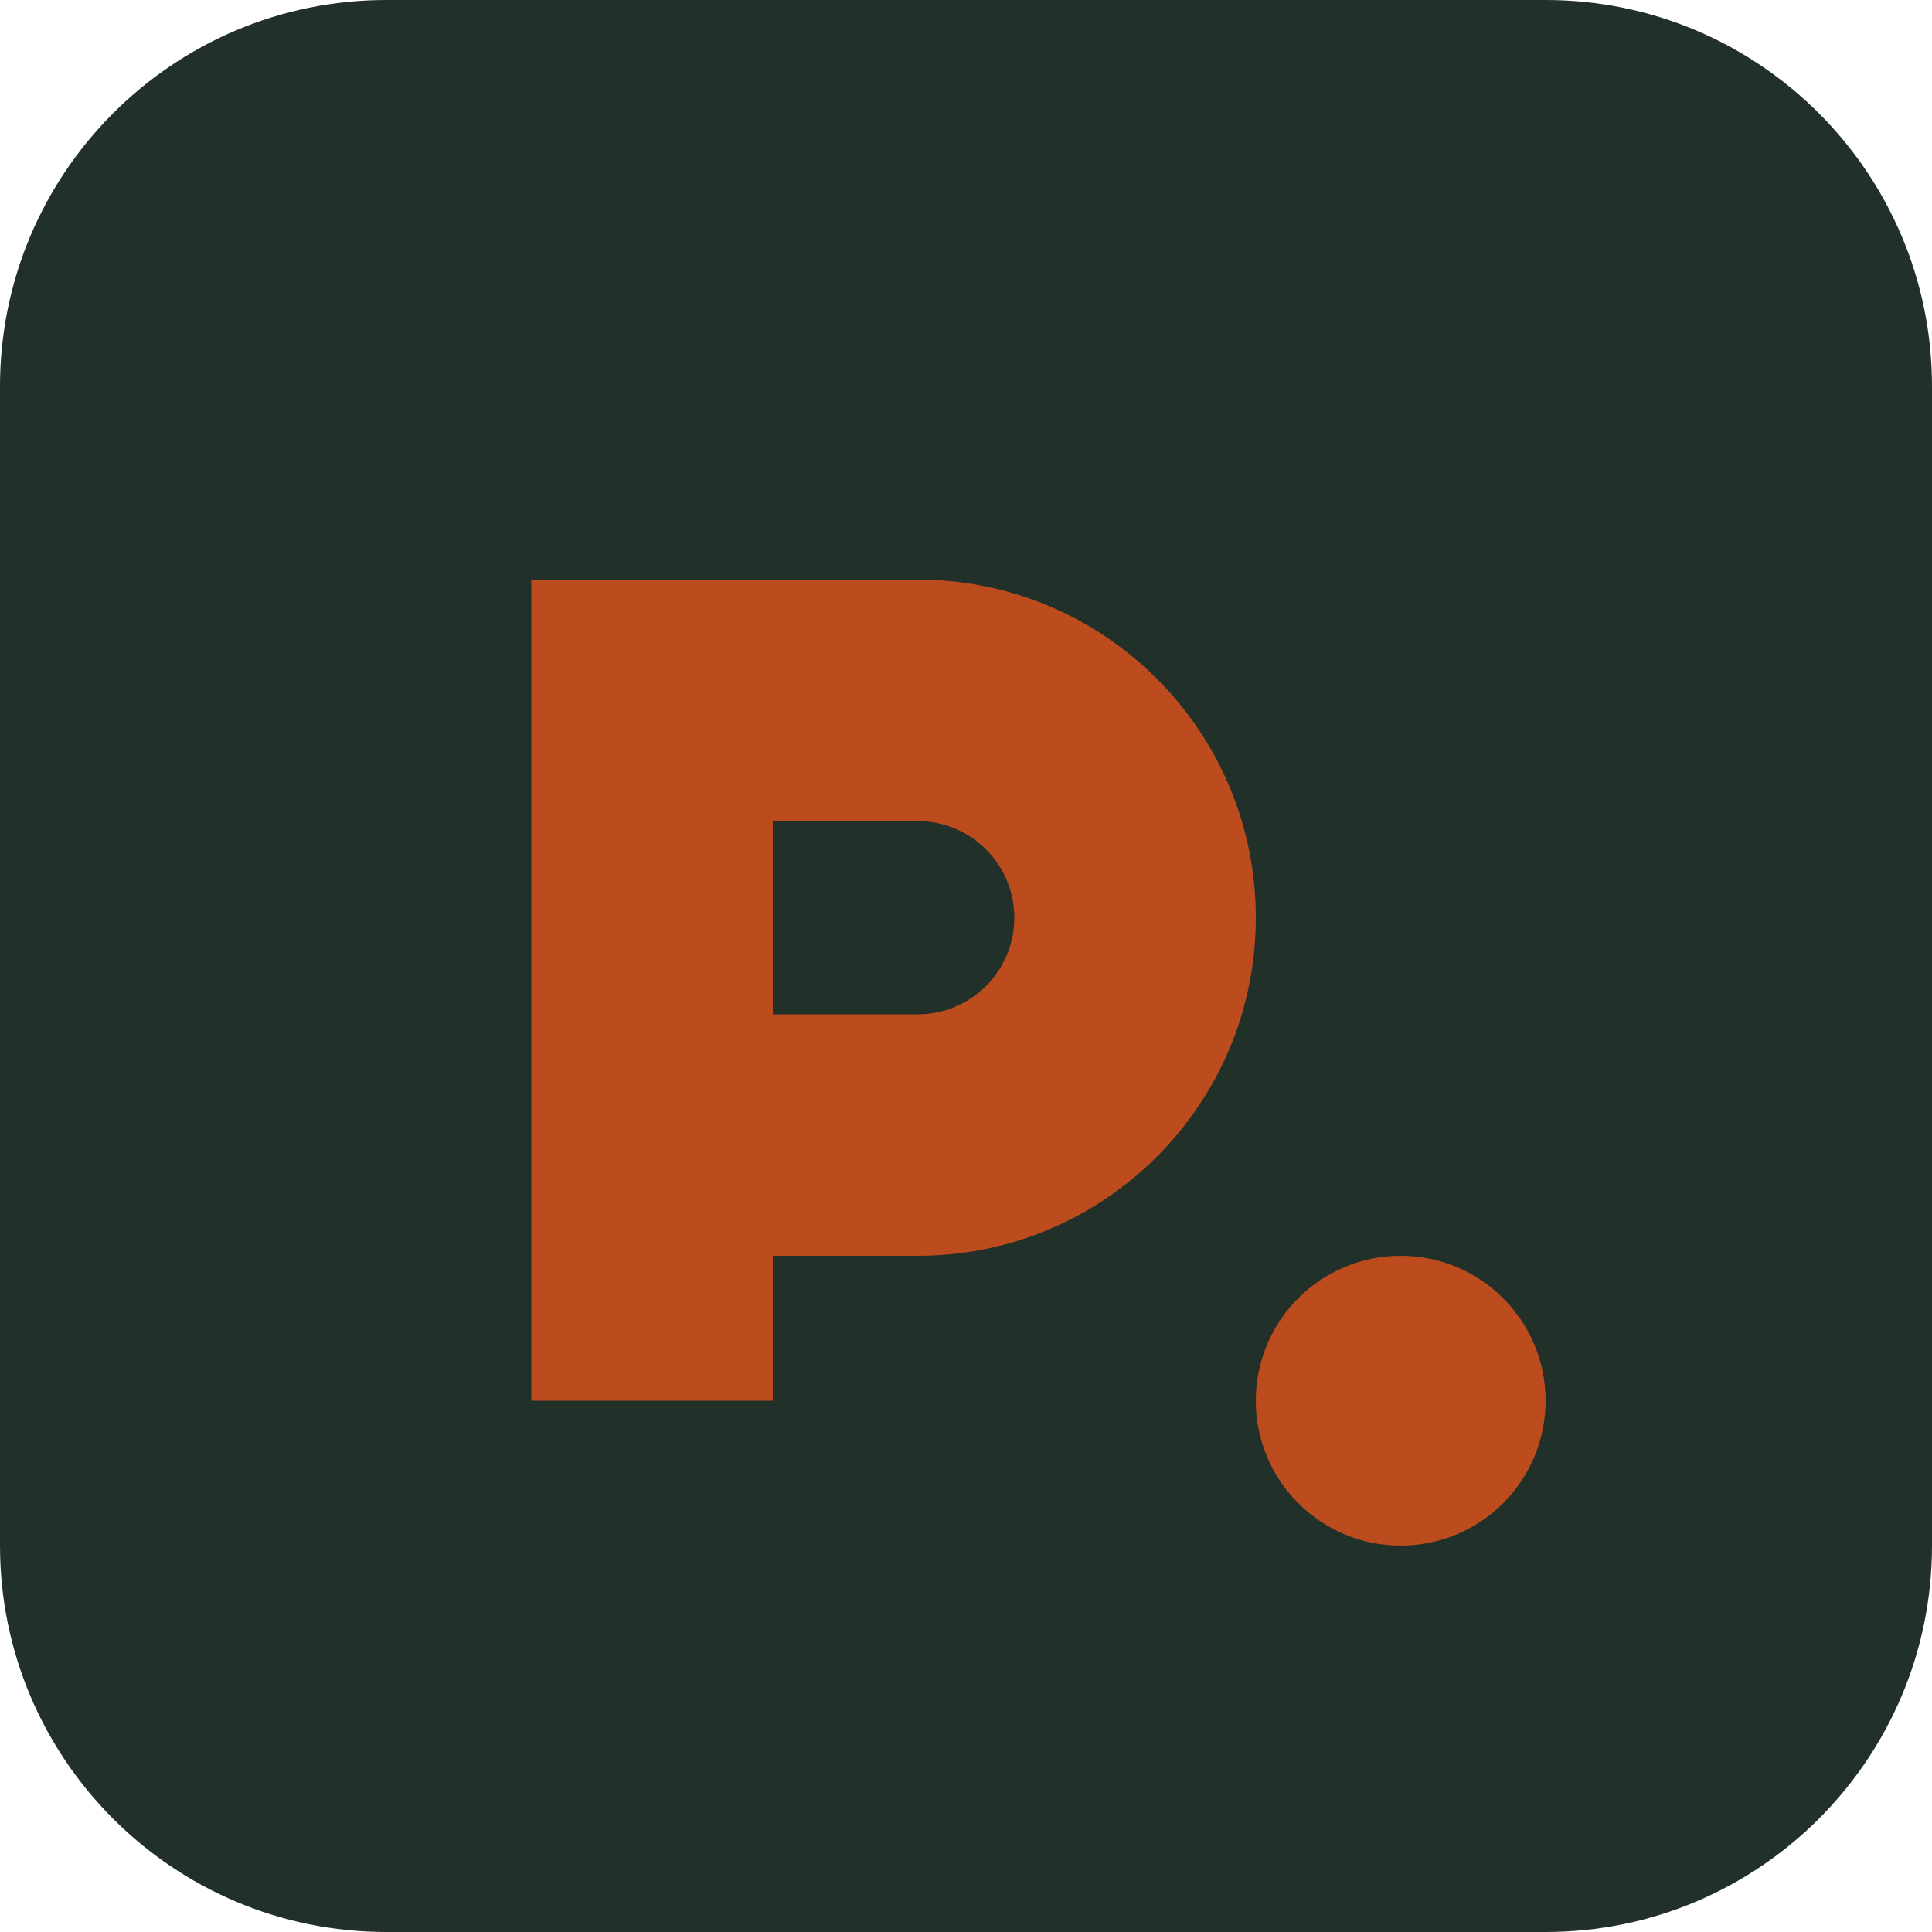
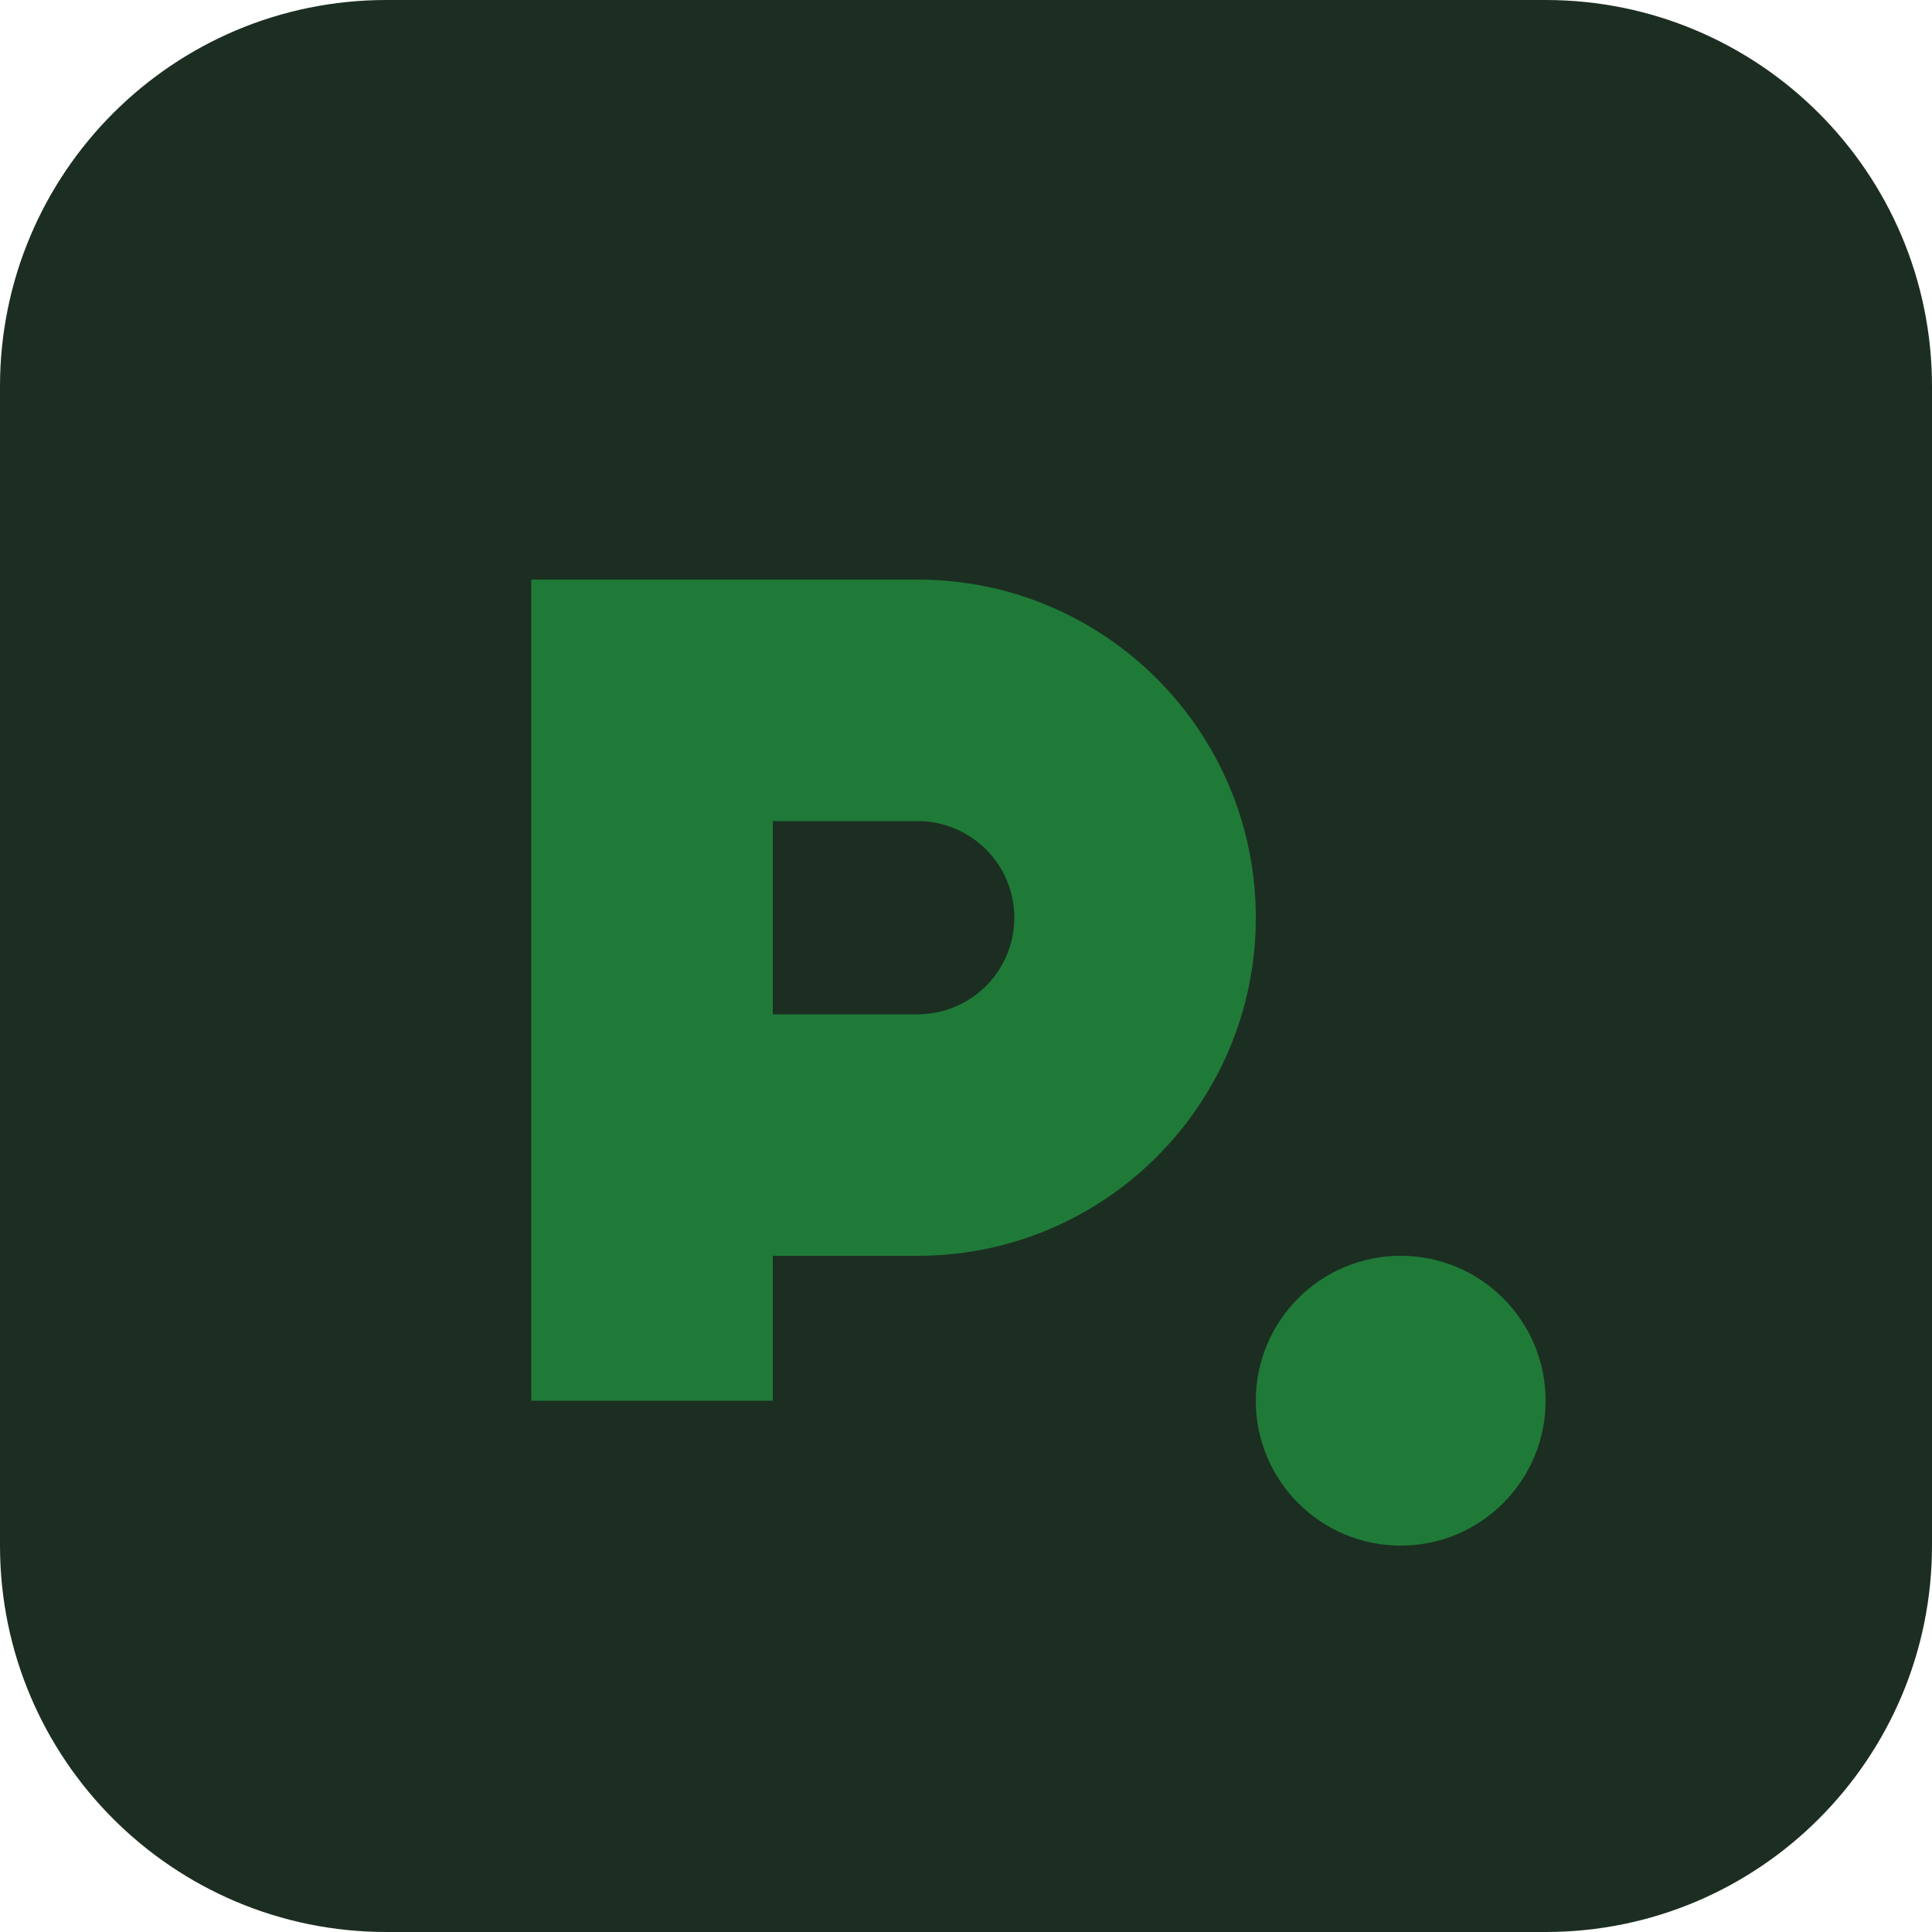
<svg xmlns="http://www.w3.org/2000/svg" viewBox="0 0 40 40">
-   <rect width="40" height="40" rx="8" fill="#22302A" />
-   <path d="M11 29V12h8a7 7 0 0 1 0 14h-3v3h-5zm5-8h3a2 2 0 0 0 0-4h-3v4z" fill="#BC4B1E" />
-   <circle cx="29" cy="29" r="3" fill="#BC4B1E" />
+   <rect width="40" height="40" rx="8" fill="#1C2E21" />
+   <path d="M11 29V12h8a7 7 0 0 1 0 14h-3v3h-5zm5-8h3a2 2 0 0 0 0-4h-3v4z" fill="#1F7A38" />
+   <circle cx="29" cy="29" r="3" fill="#1F7A38" />
</svg>
